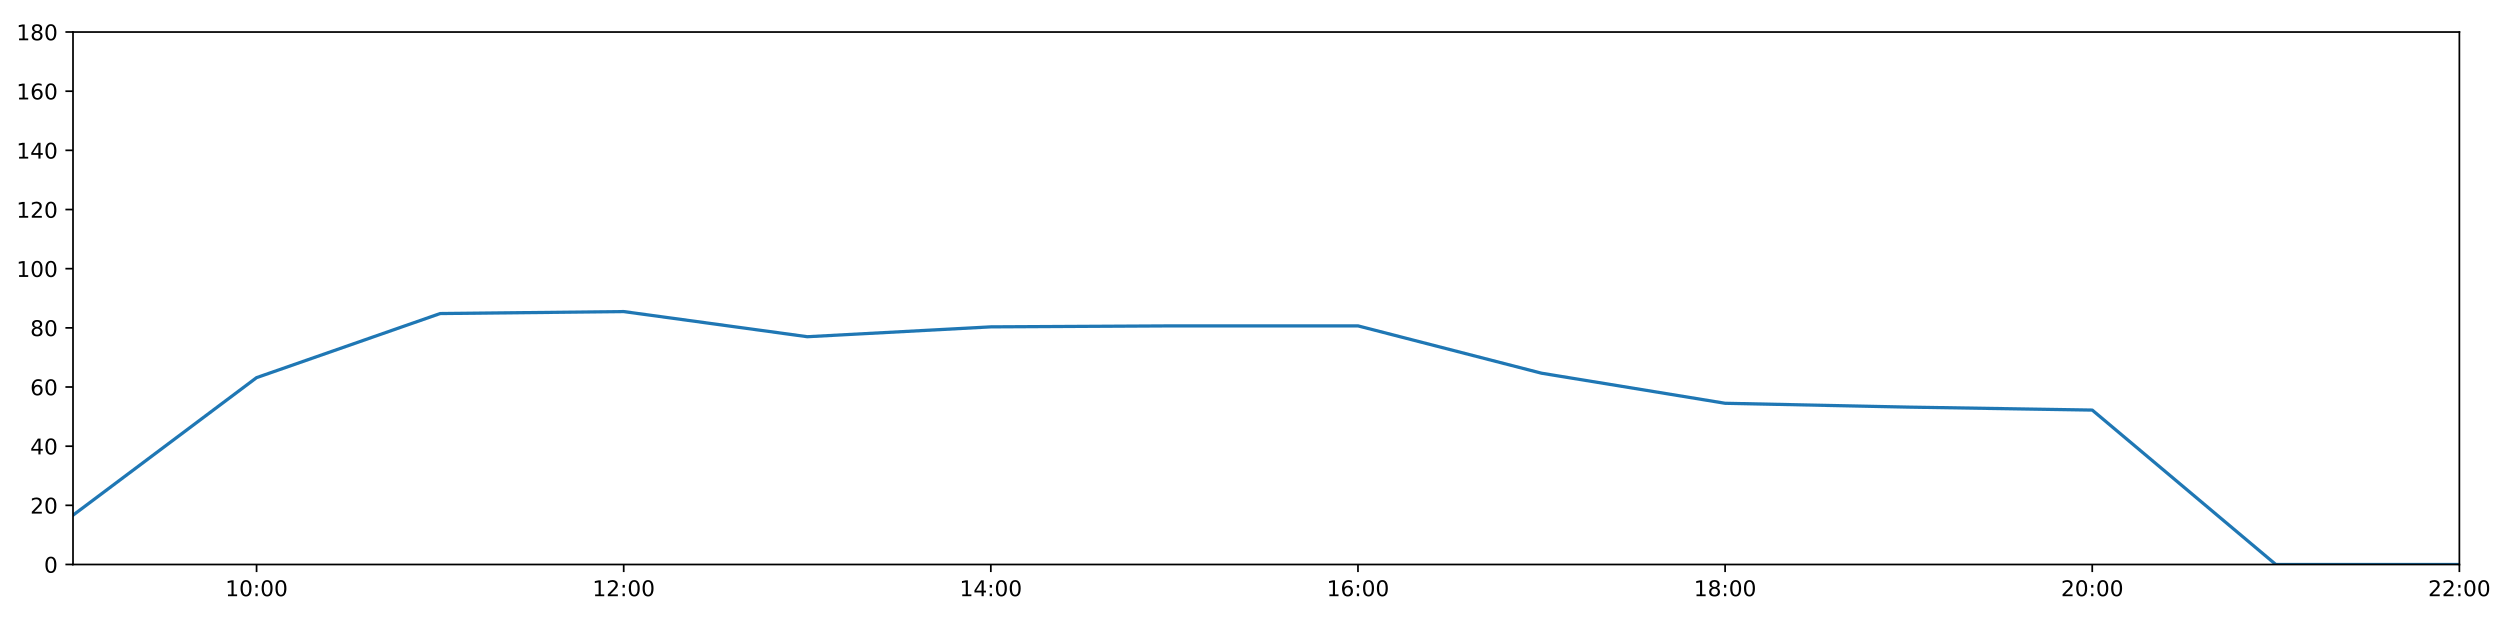
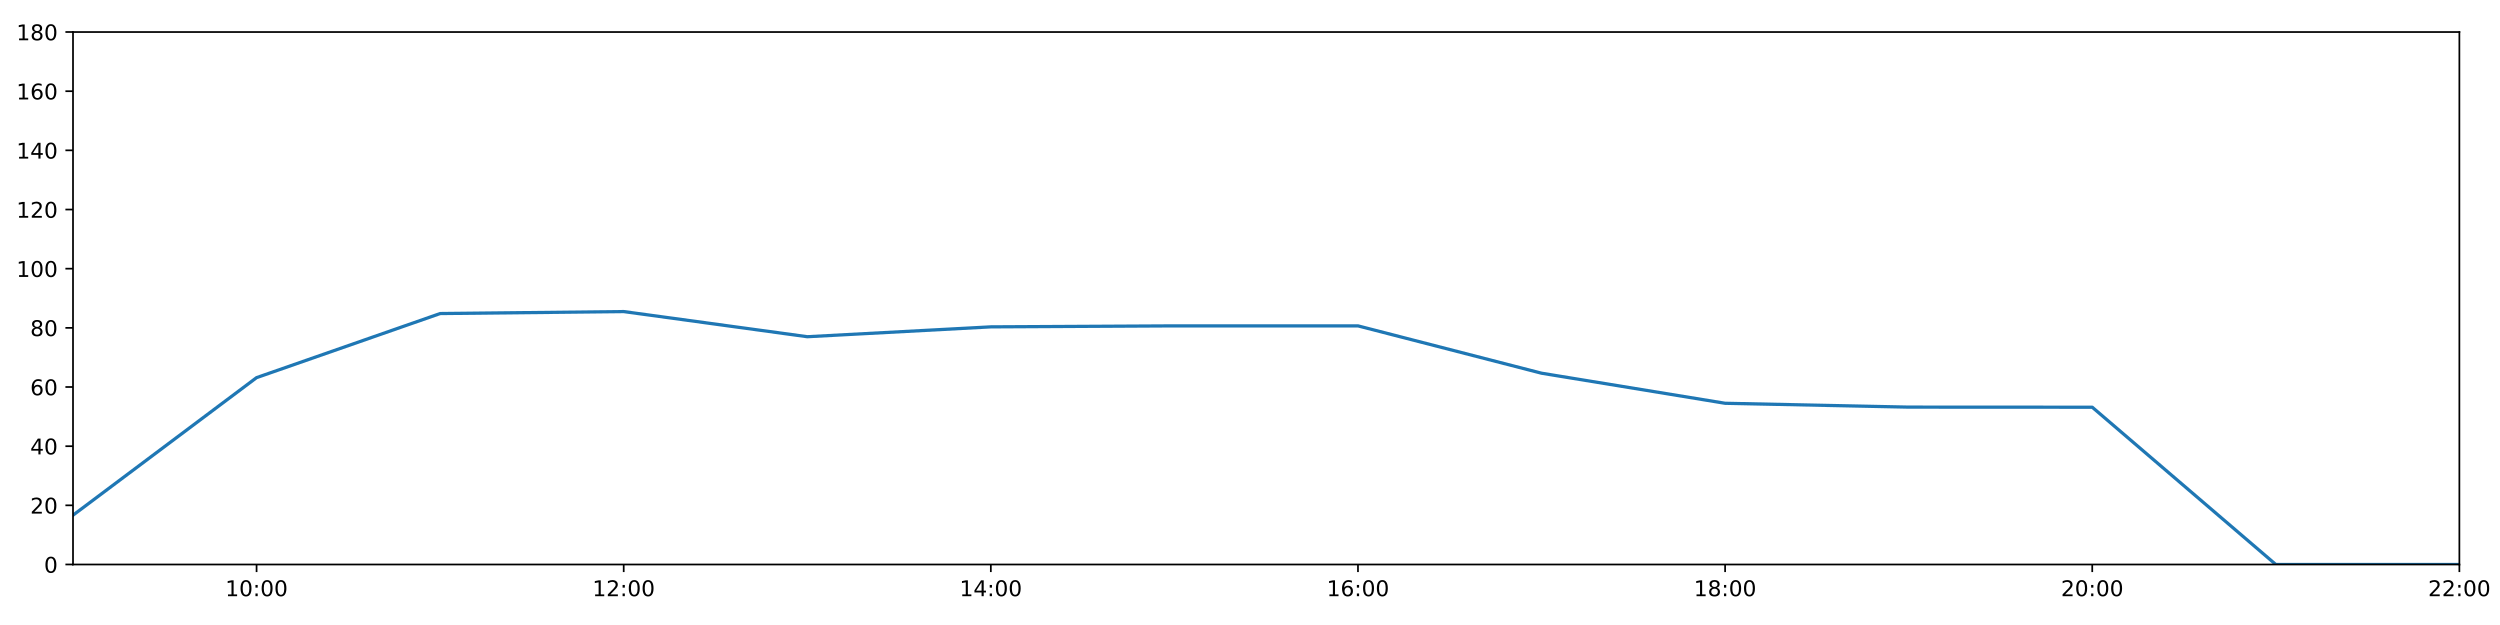
<svg xmlns="http://www.w3.org/2000/svg" xmlns:xlink="http://www.w3.org/1999/xlink" height="288pt" version="1.1" viewBox="0 0 1152 288" width="1152pt">
  <defs>
    <style type="text/css">
*{stroke-linecap:butt;stroke-linejoin:round;}
  </style>
  </defs>
  <g id="figure_1">
    <g id="patch_1">
      <path d="M 0 288  L 1152 288  L 1152 0  L 0 0  z " style="fill:#ffffff;" />
    </g>
    <g id="axes_1">
      <g id="patch_2">
        <path d="M 33.64 260.12  L 1133.28 260.12  L 1133.28 14.76  L 33.64 14.76  z " style="fill:#ffffff;" />
      </g>
      <g id="matplotlib.axis_1">
        <g id="xtick_1">
          <g id="line2d_1">
            <defs>
-               <path d="M 0 0  L 0 3.5  " id="maf0ff8305c" style="stroke:#000000;stroke-width:0.8;" />
-             </defs>
-             <g>
-               <use style="stroke:#000000;stroke-width:0.8;" x="118.228" xlink:href="#maf0ff8305c" y="260.12" />
+               <path d="M 0 0  L 0 3.5  " id="md0054cf555" style="stroke:#000000;stroke-width:0.8;" />
+             </defs>
+             <g>
+               <use style="stroke:#000000;stroke-width:0.8;" x="118.228" xlink:href="#md0054cf555" y="260.12" />
            </g>
          </g>
          <g id="text_1">
            <defs>
              <path d="M 12.406 8.297  L 28.516 8.297  L 28.516 63.922  L 10.984 60.406  L 10.984 69.391  L 28.422 72.906  L 38.281 72.906  L 38.281 8.297  L 54.391 8.297  L 54.391 0  L 12.406 0  z " id="DejaVuSans-49" />
              <path d="M 31.781 66.406  Q 24.172 66.406 20.328 58.906  Q 16.5 51.422 16.5 36.375  Q 16.5 21.391 20.328 13.891  Q 24.172 6.391 31.781 6.391  Q 39.453 6.391 43.281 13.891  Q 47.125 21.391 47.125 36.375  Q 47.125 51.422 43.281 58.906  Q 39.453 66.406 31.781 66.406  z M 31.781 74.219  Q 44.047 74.219 50.516 64.516  Q 56.984 54.828 56.984 36.375  Q 56.984 17.969 50.516 8.266  Q 44.047 -1.422 31.781 -1.422  Q 19.531 -1.422 13.062 8.266  Q 6.594 17.969 6.594 36.375  Q 6.594 54.828 13.062 64.516  Q 19.531 74.219 31.781 74.219  z " id="DejaVuSans-48" />
              <path d="M 11.719 12.406  L 22.016 12.406  L 22.016 0  L 11.719 0  z M 11.719 51.703  L 22.016 51.703  L 22.016 39.312  L 11.719 39.312  z " id="DejaVuSans-58" />
            </defs>
            <g transform="translate(103.8183 274.7184)scale(0.1 -0.1)">
              <use xlink:href="#DejaVuSans-49" />
              <use x="63.623" xlink:href="#DejaVuSans-48" />
              <use x="127.246" xlink:href="#DejaVuSans-58" />
              <use x="160.938" xlink:href="#DejaVuSans-48" />
              <use x="224.561" xlink:href="#DejaVuSans-48" />
            </g>
          </g>
        </g>
        <g id="xtick_2">
          <g id="line2d_2">
            <g>
-               <use style="stroke:#000000;stroke-width:0.8;" x="287.403" xlink:href="#maf0ff8305c" y="260.12" />
+               <use style="stroke:#000000;stroke-width:0.8;" x="287.403" xlink:href="#md0054cf555" y="260.12" />
            </g>
          </g>
          <g id="text_2">
            <defs>
              <path d="M 19.188 8.297  L 53.609 8.297  L 53.609 0  L 7.328 0  L 7.328 8.297  Q 12.938 14.109 22.625 23.891  Q 32.328 33.688 34.812 36.531  Q 39.547 41.844 41.422 45.531  Q 43.312 49.219 43.312 52.781  Q 43.312 58.594 39.234 62.25  Q 35.156 65.922 28.609 65.922  Q 23.969 65.922 18.812 64.312  Q 13.672 62.703 7.812 59.422  L 7.812 69.391  Q 13.766 71.781 18.938 73  Q 24.125 74.219 28.422 74.219  Q 39.75 74.219 46.484 68.547  Q 53.219 62.891 53.219 53.422  Q 53.219 48.922 51.531 44.891  Q 49.859 40.875 45.406 35.406  Q 44.188 33.984 37.641 27.219  Q 31.109 20.453 19.188 8.297  z " id="DejaVuSans-50" />
            </defs>
            <g transform="translate(272.9937 274.7184)scale(0.1 -0.1)">
              <use xlink:href="#DejaVuSans-49" />
              <use x="63.623" xlink:href="#DejaVuSans-50" />
              <use x="127.246" xlink:href="#DejaVuSans-58" />
              <use x="160.938" xlink:href="#DejaVuSans-48" />
              <use x="224.561" xlink:href="#DejaVuSans-48" />
            </g>
          </g>
        </g>
        <g id="xtick_3">
          <g id="line2d_3">
            <g>
-               <use style="stroke:#000000;stroke-width:0.8;" x="456.578" xlink:href="#maf0ff8305c" y="260.12" />
+               <use style="stroke:#000000;stroke-width:0.8;" x="456.578" xlink:href="#md0054cf555" y="260.12" />
            </g>
          </g>
          <g id="text_3">
            <defs>
              <path d="M 37.797 64.312  L 12.891 25.391  L 37.797 25.391  z M 35.203 72.906  L 47.609 72.906  L 47.609 25.391  L 58.016 25.391  L 58.016 17.188  L 47.609 17.188  L 47.609 0  L 37.797 0  L 37.797 17.188  L 4.891 17.188  L 4.891 26.703  z " id="DejaVuSans-52" />
            </defs>
            <g transform="translate(442.1691 274.7184)scale(0.1 -0.1)">
              <use xlink:href="#DejaVuSans-49" />
              <use x="63.623" xlink:href="#DejaVuSans-52" />
              <use x="127.246" xlink:href="#DejaVuSans-58" />
              <use x="160.938" xlink:href="#DejaVuSans-48" />
              <use x="224.561" xlink:href="#DejaVuSans-48" />
            </g>
          </g>
        </g>
        <g id="xtick_4">
          <g id="line2d_4">
            <g>
-               <use style="stroke:#000000;stroke-width:0.8;" x="625.754" xlink:href="#maf0ff8305c" y="260.12" />
+               <use style="stroke:#000000;stroke-width:0.8;" x="625.754" xlink:href="#md0054cf555" y="260.12" />
            </g>
          </g>
          <g id="text_4">
            <defs>
              <path d="M 33.016 40.375  Q 26.375 40.375 22.484 35.828  Q 18.609 31.297 18.609 23.391  Q 18.609 15.531 22.484 10.953  Q 26.375 6.391 33.016 6.391  Q 39.656 6.391 43.531 10.953  Q 47.406 15.531 47.406 23.391  Q 47.406 31.297 43.531 35.828  Q 39.656 40.375 33.016 40.375  z M 52.594 71.297  L 52.594 62.312  Q 48.875 64.062 45.094 64.984  Q 41.312 65.922 37.594 65.922  Q 27.828 65.922 22.672 59.328  Q 17.531 52.734 16.797 39.406  Q 19.672 43.656 24.016 45.922  Q 28.375 48.188 33.594 48.188  Q 44.578 48.188 50.953 41.516  Q 57.328 34.859 57.328 23.391  Q 57.328 12.156 50.688 5.359  Q 44.047 -1.422 33.016 -1.422  Q 20.359 -1.422 13.672 8.266  Q 6.984 17.969 6.984 36.375  Q 6.984 53.656 15.188 63.938  Q 23.391 74.219 37.203 74.219  Q 40.922 74.219 44.703 73.484  Q 48.484 72.75 52.594 71.297  z " id="DejaVuSans-54" />
            </defs>
            <g transform="translate(611.3445 274.7184)scale(0.1 -0.1)">
              <use xlink:href="#DejaVuSans-49" />
              <use x="63.623" xlink:href="#DejaVuSans-54" />
              <use x="127.246" xlink:href="#DejaVuSans-58" />
              <use x="160.938" xlink:href="#DejaVuSans-48" />
              <use x="224.561" xlink:href="#DejaVuSans-48" />
            </g>
          </g>
        </g>
        <g id="xtick_5">
          <g id="line2d_5">
            <g>
-               <use style="stroke:#000000;stroke-width:0.8;" x="794.929" xlink:href="#maf0ff8305c" y="260.12" />
+               <use style="stroke:#000000;stroke-width:0.8;" x="794.929" xlink:href="#md0054cf555" y="260.12" />
            </g>
          </g>
          <g id="text_5">
            <defs>
              <path d="M 31.781 34.625  Q 24.75 34.625 20.719 30.859  Q 16.703 27.094 16.703 20.516  Q 16.703 13.922 20.719 10.156  Q 24.75 6.391 31.781 6.391  Q 38.812 6.391 42.859 10.172  Q 46.922 13.969 46.922 20.516  Q 46.922 27.094 42.891 30.859  Q 38.875 34.625 31.781 34.625  z M 21.922 38.812  Q 15.578 40.375 12.031 44.719  Q 8.5 49.078 8.5 55.328  Q 8.5 64.062 14.719 69.141  Q 20.953 74.219 31.781 74.219  Q 42.672 74.219 48.875 69.141  Q 55.078 64.062 55.078 55.328  Q 55.078 49.078 51.531 44.719  Q 48 40.375 41.703 38.812  Q 48.828 37.156 52.797 32.312  Q 56.781 27.484 56.781 20.516  Q 56.781 9.906 50.312 4.234  Q 43.844 -1.422 31.781 -1.422  Q 19.734 -1.422 13.25 4.234  Q 6.781 9.906 6.781 20.516  Q 6.781 27.484 10.781 32.312  Q 14.797 37.156 21.922 38.812  z M 18.312 54.391  Q 18.312 48.734 21.844 45.562  Q 25.391 42.391 31.781 42.391  Q 38.141 42.391 41.719 45.562  Q 45.312 48.734 45.312 54.391  Q 45.312 60.062 41.719 63.234  Q 38.141 66.406 31.781 66.406  Q 25.391 66.406 21.844 63.234  Q 18.312 60.062 18.312 54.391  z " id="DejaVuSans-56" />
            </defs>
            <g transform="translate(780.5199 274.7184)scale(0.1 -0.1)">
              <use xlink:href="#DejaVuSans-49" />
              <use x="63.623" xlink:href="#DejaVuSans-56" />
              <use x="127.246" xlink:href="#DejaVuSans-58" />
              <use x="160.938" xlink:href="#DejaVuSans-48" />
              <use x="224.561" xlink:href="#DejaVuSans-48" />
            </g>
          </g>
        </g>
        <g id="xtick_6">
          <g id="line2d_6">
            <g>
-               <use style="stroke:#000000;stroke-width:0.8;" x="964.105" xlink:href="#maf0ff8305c" y="260.12" />
+               <use style="stroke:#000000;stroke-width:0.8;" x="964.105" xlink:href="#md0054cf555" y="260.12" />
            </g>
          </g>
          <g id="text_6">
            <g transform="translate(949.6952 274.7184)scale(0.1 -0.1)">
              <use xlink:href="#DejaVuSans-50" />
              <use x="63.623" xlink:href="#DejaVuSans-48" />
              <use x="127.246" xlink:href="#DejaVuSans-58" />
              <use x="160.938" xlink:href="#DejaVuSans-48" />
              <use x="224.561" xlink:href="#DejaVuSans-48" />
            </g>
          </g>
        </g>
        <g id="xtick_7">
          <g id="line2d_7">
            <g>
-               <use style="stroke:#000000;stroke-width:0.8;" x="1133.28" xlink:href="#maf0ff8305c" y="260.12" />
+               <use style="stroke:#000000;stroke-width:0.8;" x="1133.28" xlink:href="#md0054cf555" y="260.12" />
            </g>
          </g>
          <g id="text_7">
            <g transform="translate(1118.871 274.7184)scale(0.1 -0.1)">
              <use xlink:href="#DejaVuSans-50" />
              <use x="63.623" xlink:href="#DejaVuSans-50" />
              <use x="127.246" xlink:href="#DejaVuSans-58" />
              <use x="160.938" xlink:href="#DejaVuSans-48" />
              <use x="224.561" xlink:href="#DejaVuSans-48" />
            </g>
          </g>
        </g>
      </g>
      <g id="matplotlib.axis_2">
        <g id="ytick_1">
          <g id="line2d_8">
            <defs>
-               <path d="M 0 0  L -3.5 0  " id="maff353690e" style="stroke:#000000;stroke-width:0.8;" />
-             </defs>
-             <g>
-               <use style="stroke:#000000;stroke-width:0.8;" x="33.64" xlink:href="#maff353690e" y="260.12" />
+               <path d="M 0 0  L -3.5 0  " id="mfdd7666e04" style="stroke:#000000;stroke-width:0.8;" />
+             </defs>
+             <g>
+               <use style="stroke:#000000;stroke-width:0.8;" x="33.64" xlink:href="#mfdd7666e04" y="260.12" />
            </g>
          </g>
          <g id="text_8">
            <g transform="translate(20.2775 263.9192)scale(0.1 -0.1)">
              <use xlink:href="#DejaVuSans-48" />
            </g>
          </g>
        </g>
        <g id="ytick_2">
          <g id="line2d_9">
            <g>
-               <use style="stroke:#000000;stroke-width:0.8;" x="33.64" xlink:href="#maff353690e" y="232.858" />
+               <use style="stroke:#000000;stroke-width:0.8;" x="33.64" xlink:href="#mfdd7666e04" y="232.858" />
            </g>
          </g>
          <g id="text_9">
            <g transform="translate(13.915 236.657)scale(0.1 -0.1)">
              <use xlink:href="#DejaVuSans-50" />
              <use x="63.623" xlink:href="#DejaVuSans-48" />
            </g>
          </g>
        </g>
        <g id="ytick_3">
          <g id="line2d_10">
            <g>
-               <use style="stroke:#000000;stroke-width:0.8;" x="33.64" xlink:href="#maff353690e" y="205.596" />
+               <use style="stroke:#000000;stroke-width:0.8;" x="33.64" xlink:href="#mfdd7666e04" y="205.596" />
            </g>
          </g>
          <g id="text_10">
            <g transform="translate(13.915 209.3948)scale(0.1 -0.1)">
              <use xlink:href="#DejaVuSans-52" />
              <use x="63.623" xlink:href="#DejaVuSans-48" />
            </g>
          </g>
        </g>
        <g id="ytick_4">
          <g id="line2d_11">
            <g>
-               <use style="stroke:#000000;stroke-width:0.8;" x="33.64" xlink:href="#maff353690e" y="178.333" />
+               <use style="stroke:#000000;stroke-width:0.8;" x="33.64" xlink:href="#mfdd7666e04" y="178.333" />
            </g>
          </g>
          <g id="text_11">
            <g transform="translate(13.915 182.1326)scale(0.1 -0.1)">
              <use xlink:href="#DejaVuSans-54" />
              <use x="63.623" xlink:href="#DejaVuSans-48" />
            </g>
          </g>
        </g>
        <g id="ytick_5">
          <g id="line2d_12">
            <g>
-               <use style="stroke:#000000;stroke-width:0.8;" x="33.64" xlink:href="#maff353690e" y="151.071" />
+               <use style="stroke:#000000;stroke-width:0.8;" x="33.64" xlink:href="#mfdd7666e04" y="151.071" />
            </g>
          </g>
          <g id="text_12">
            <g transform="translate(13.915 154.8703)scale(0.1 -0.1)">
              <use xlink:href="#DejaVuSans-56" />
              <use x="63.623" xlink:href="#DejaVuSans-48" />
            </g>
          </g>
        </g>
        <g id="ytick_6">
          <g id="line2d_13">
            <g>
-               <use style="stroke:#000000;stroke-width:0.8;" x="33.64" xlink:href="#maff353690e" y="123.809" />
+               <use style="stroke:#000000;stroke-width:0.8;" x="33.64" xlink:href="#mfdd7666e04" y="123.809" />
            </g>
          </g>
          <g id="text_13">
            <g transform="translate(7.5525 127.6081)scale(0.1 -0.1)">
              <use xlink:href="#DejaVuSans-49" />
              <use x="63.623" xlink:href="#DejaVuSans-48" />
              <use x="127.246" xlink:href="#DejaVuSans-48" />
            </g>
          </g>
        </g>
        <g id="ytick_7">
          <g id="line2d_14">
            <g>
-               <use style="stroke:#000000;stroke-width:0.8;" x="33.64" xlink:href="#maff353690e" y="96.547" />
+               <use style="stroke:#000000;stroke-width:0.8;" x="33.64" xlink:href="#mfdd7666e04" y="96.547" />
            </g>
          </g>
          <g id="text_14">
            <g transform="translate(7.5525 100.3459)scale(0.1 -0.1)">
              <use xlink:href="#DejaVuSans-49" />
              <use x="63.623" xlink:href="#DejaVuSans-50" />
              <use x="127.246" xlink:href="#DejaVuSans-48" />
            </g>
          </g>
        </g>
        <g id="ytick_8">
          <g id="line2d_15">
            <g>
-               <use style="stroke:#000000;stroke-width:0.8;" x="33.64" xlink:href="#maff353690e" y="69.284" />
+               <use style="stroke:#000000;stroke-width:0.8;" x="33.64" xlink:href="#mfdd7666e04" y="69.284" />
            </g>
          </g>
          <g id="text_15">
            <g transform="translate(7.5525 73.08366)scale(0.1 -0.1)">
              <use xlink:href="#DejaVuSans-49" />
              <use x="63.623" xlink:href="#DejaVuSans-52" />
              <use x="127.246" xlink:href="#DejaVuSans-48" />
            </g>
          </g>
        </g>
        <g id="ytick_9">
          <g id="line2d_16">
            <g>
-               <use style="stroke:#000000;stroke-width:0.8;" x="33.64" xlink:href="#maff353690e" y="42.022" />
+               <use style="stroke:#000000;stroke-width:0.8;" x="33.64" xlink:href="#mfdd7666e04" y="42.022" />
            </g>
          </g>
          <g id="text_16">
            <g transform="translate(7.5525 45.82144)scale(0.1 -0.1)">
              <use xlink:href="#DejaVuSans-49" />
              <use x="63.623" xlink:href="#DejaVuSans-54" />
              <use x="127.246" xlink:href="#DejaVuSans-48" />
            </g>
          </g>
        </g>
        <g id="ytick_10">
          <g id="line2d_17">
            <g>
-               <use style="stroke:#000000;stroke-width:0.8;" x="33.64" xlink:href="#maff353690e" y="14.76" />
+               <use style="stroke:#000000;stroke-width:0.8;" x="33.64" xlink:href="#mfdd7666e04" y="14.76" />
            </g>
          </g>
          <g id="text_17">
            <g transform="translate(7.5525 18.55922)scale(0.1 -0.1)">
              <use xlink:href="#DejaVuSans-49" />
              <use x="63.623" xlink:href="#DejaVuSans-56" />
              <use x="127.246" xlink:href="#DejaVuSans-48" />
            </g>
          </g>
        </g>
      </g>
      <g id="line2d_18">
-         <path clip-path="url(#pad87a35e09)" d="M 33.64 237.401  L 118.228 174.017  L 202.815 144.483  L 287.403 143.574  L 371.991 155.16  L 456.578 150.617  L 541.166 150.162  L 625.754 150.162  L 710.342 171.972  L 794.929 185.83  L 879.517 187.602  L 964.105 188.966  L 1048.692 260.12  L 1133.28 260.12  " style="fill:none;stroke:#1f77b4;stroke-linecap:square;stroke-width:1.5;" />
+         <path clip-path="url(#p15c322e979)" d="M 33.64 237.401  L 118.228 174.017  L 202.815 144.483  L 287.403 143.574  L 371.991 155.16  L 456.578 150.617  L 541.166 150.162  L 625.754 150.162  L 710.342 171.972  L 794.929 185.83  L 879.517 187.602  L 964.105 187.648  L 1048.692 260.12  L 1133.28 260.12  " style="fill:none;stroke:#1f77b4;stroke-linecap:square;stroke-width:1.5;" />
      </g>
      <g id="patch_3">
        <path d="M 33.64 260.12  L 33.64 14.76  " style="fill:none;stroke:#000000;stroke-linecap:square;stroke-linejoin:miter;stroke-width:0.8;" />
      </g>
      <g id="patch_4">
        <path d="M 1133.28 260.12  L 1133.28 14.76  " style="fill:none;stroke:#000000;stroke-linecap:square;stroke-linejoin:miter;stroke-width:0.8;" />
      </g>
      <g id="patch_5">
        <path d="M 33.64 260.12  L 1133.28 260.12  " style="fill:none;stroke:#000000;stroke-linecap:square;stroke-linejoin:miter;stroke-width:0.8;" />
      </g>
      <g id="patch_6">
        <path d="M 33.64 14.76  L 1133.28 14.76  " style="fill:none;stroke:#000000;stroke-linecap:square;stroke-linejoin:miter;stroke-width:0.8;" />
      </g>
    </g>
  </g>
  <defs>
-     <clipPath id="pad87a35e09">
+     <clipPath id="p15c322e979">
      <rect height="245.36" width="1099.64" x="33.64" y="14.76" />
    </clipPath>
  </defs>
</svg>
